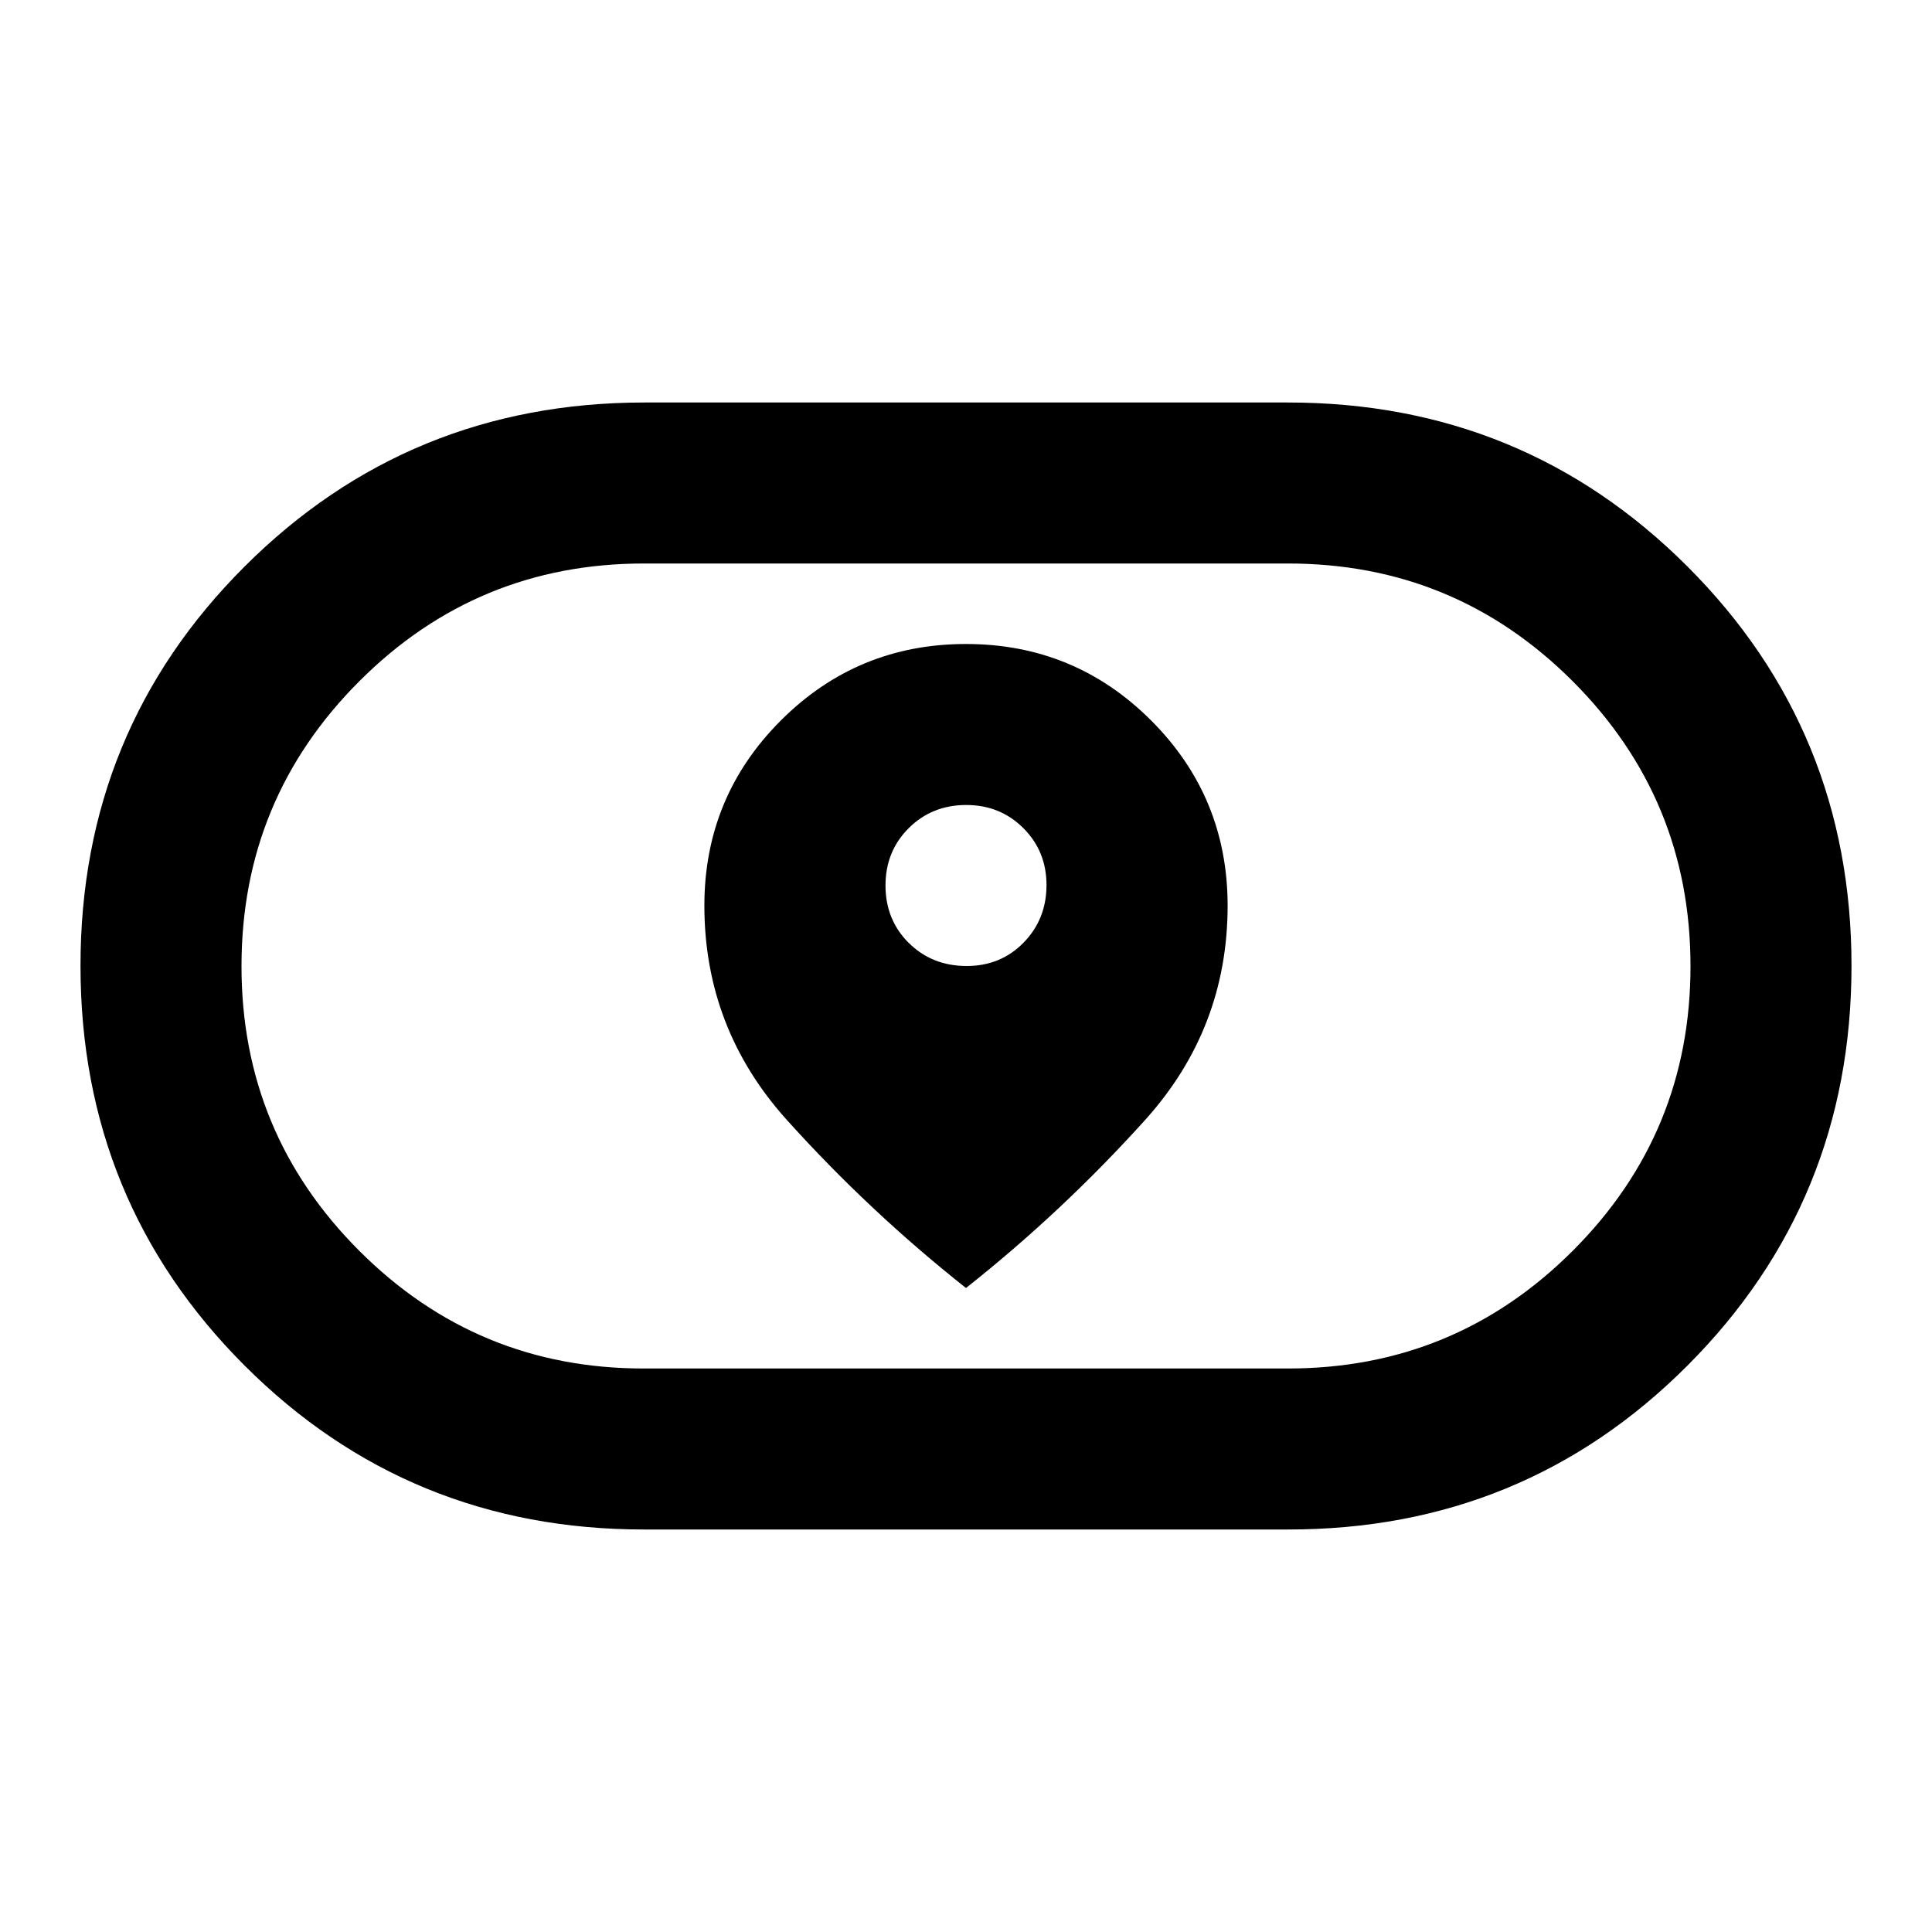
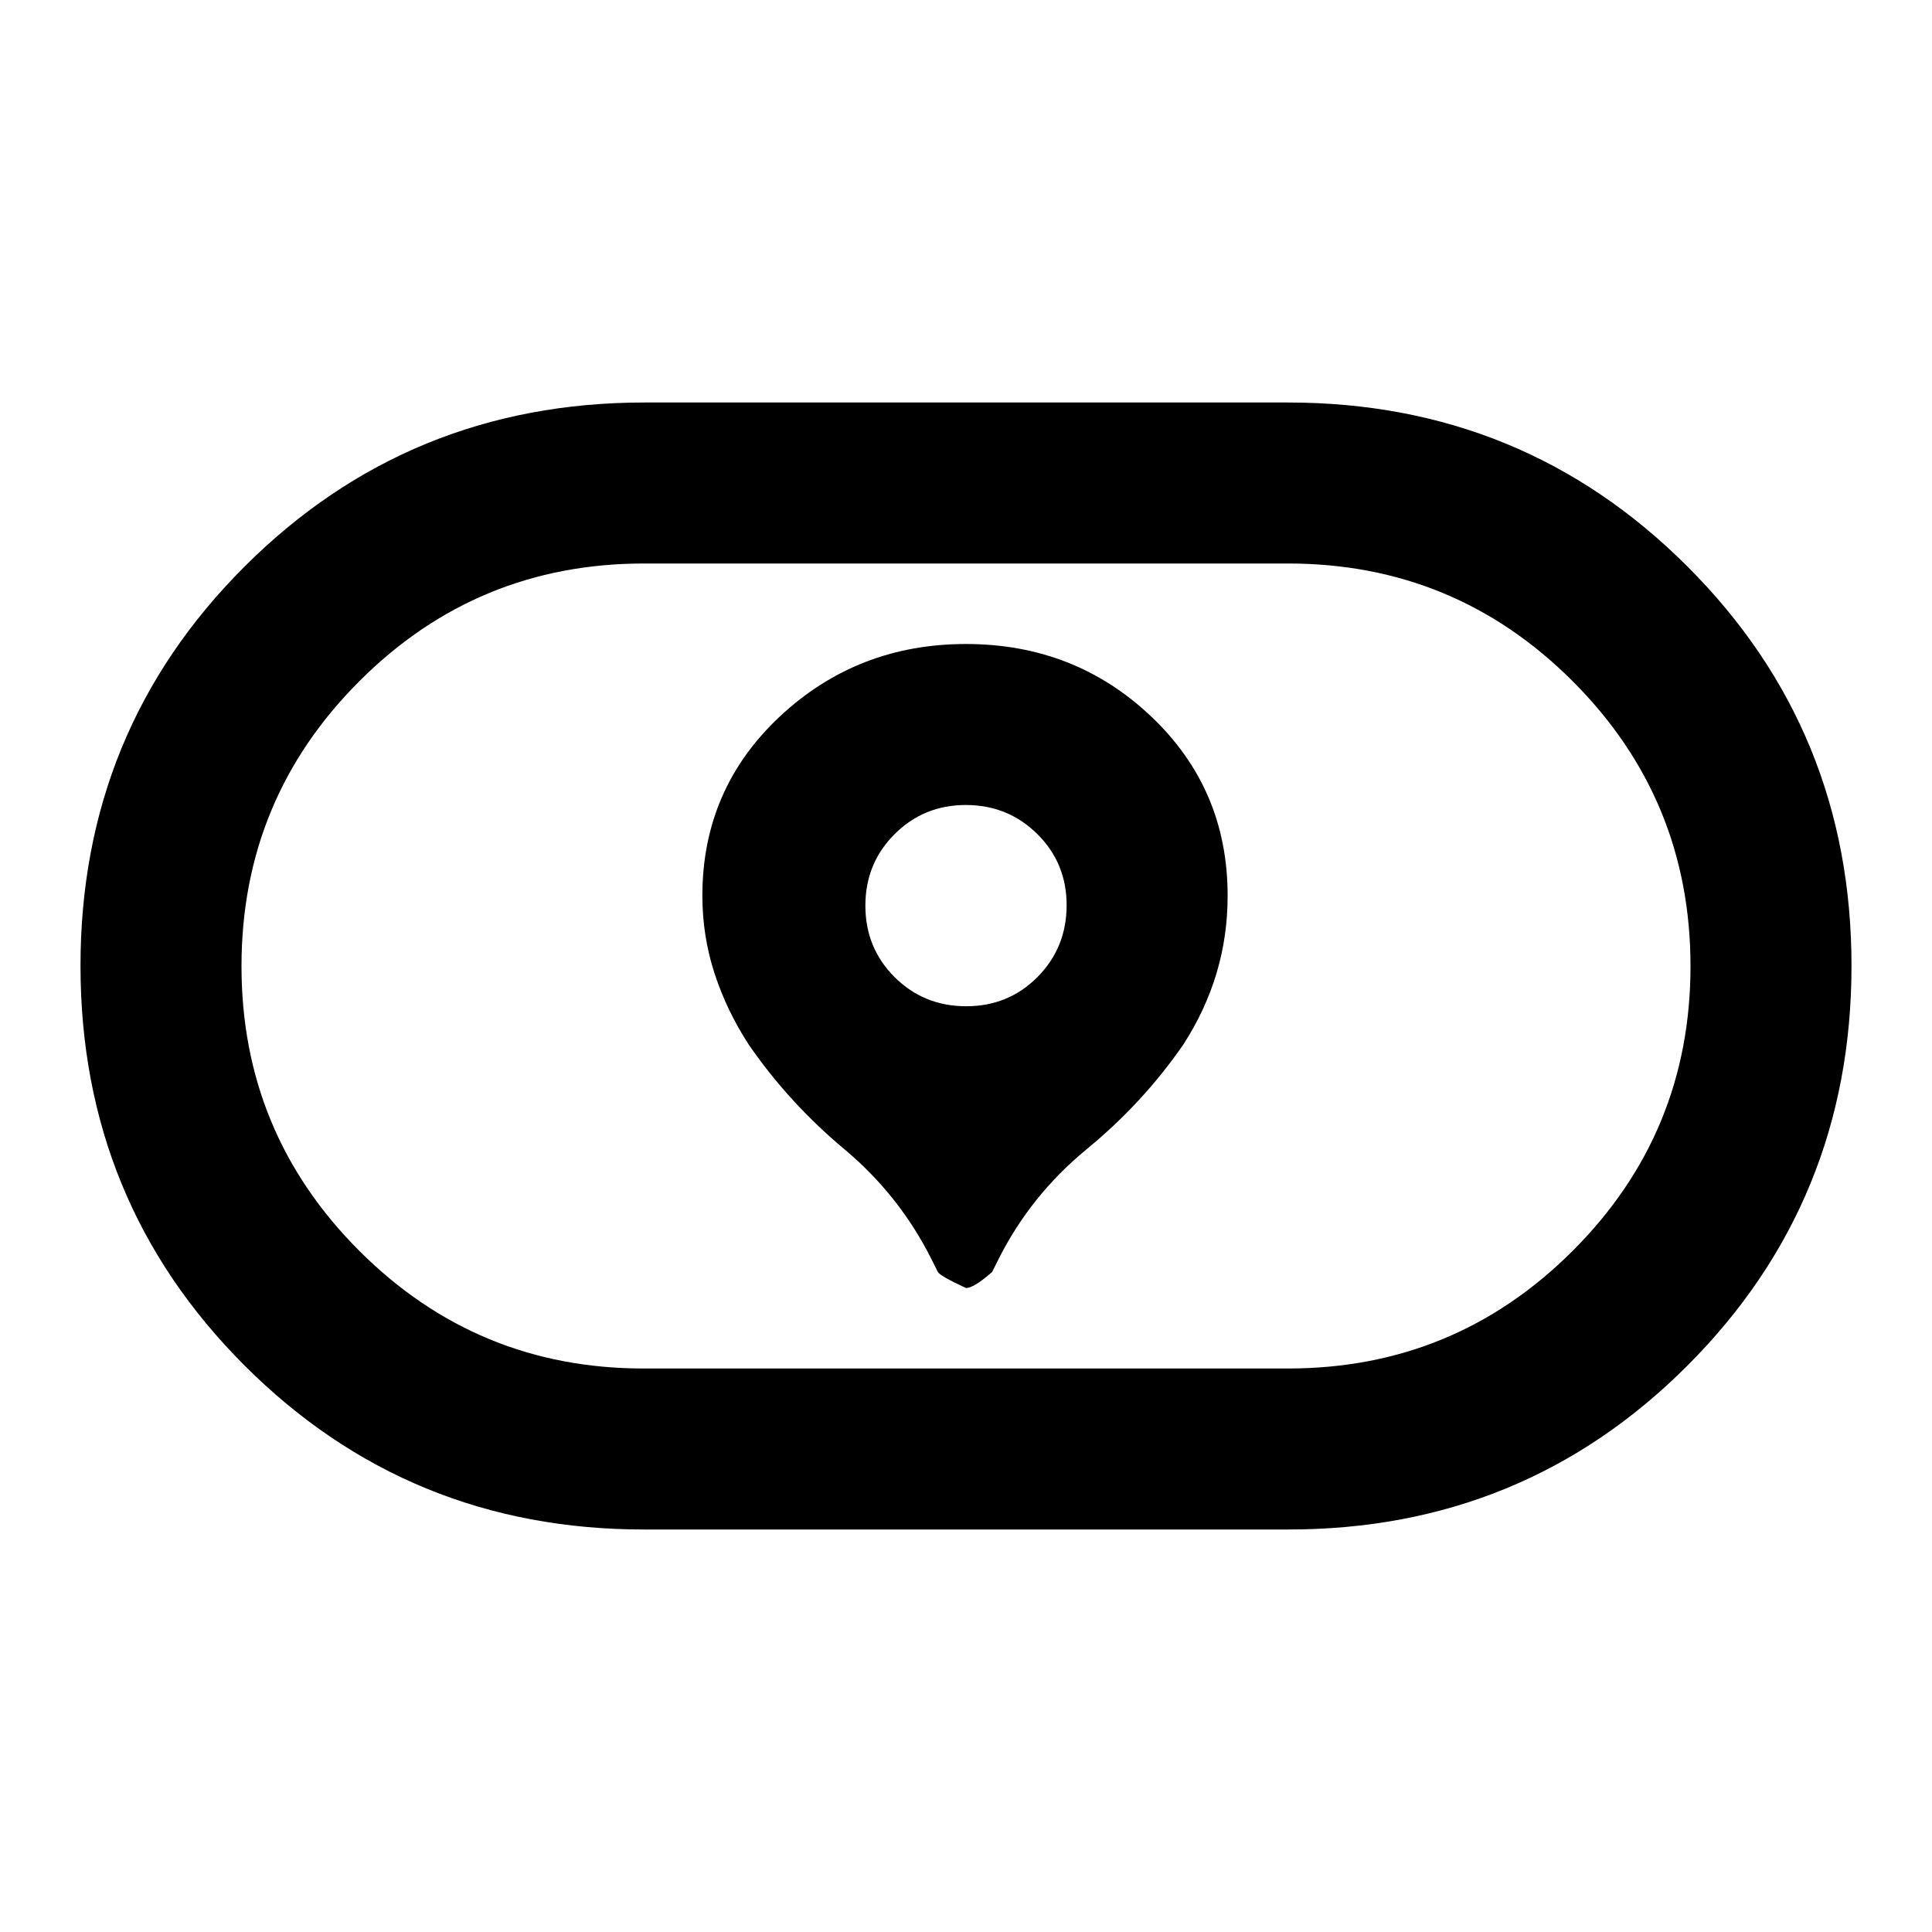
<svg xmlns="http://www.w3.org/2000/svg" viewBox="0 0 24 24" width="24" height="24">
-   <path fill="currentColor" d="M8.75 11.25q0 1.525 1.025 2.663T12 16q1.2-.95 2.225-2.087t1.025-2.663q0-1.35-.95-2.3T12 8t-2.3.95t-.95 2.3m2.538.463Q11 11.425 11 11t.288-.712T12 10t.713.288T13 11t-.288.713T12 12t-.712-.288M8 19q-2.925 0-4.962-2.037T1 12t2.038-4.962T8 5h8q2.925 0 4.963 2.038T23 12t-2.037 4.963T16 19zm0-2h8q2.075 0 3.538-1.463T21 12t-1.463-3.537T16 7H8Q5.925 7 4.463 8.463T3 12t1.463 3.538T8 17m4-5" />
+   <path fill="currentColor" d="M12 16q.1 0 .325-.2l.075-.15q.4-.8 1.1-1.375t1.2-1.3q.275-.425.413-.888t.137-.962q0-1.325-.95-2.225T12 8t-2.312.9t-.963 2.225q0 .5.15.963t.425.887q.5.725 1.188 1.3t1.087 1.375l.075.15q.025.05.35.2m-.888-3.863q-.362-.362-.362-.887t.363-.888T12 10t.888.363t.362.887t-.363.888T12 12.5t-.888-.363M8 19q-2.925 0-4.962-2.037T1 12t2.038-4.962T8 5h8q2.925 0 4.963 2.038T23 12t-2.037 4.963T16 19zm0-2h8q2.075 0 3.538-1.463T21 12t-1.463-3.537T16 7H8Q5.925 7 4.463 8.463T3 12t1.463 3.538T8 17m4-5" />
</svg>
